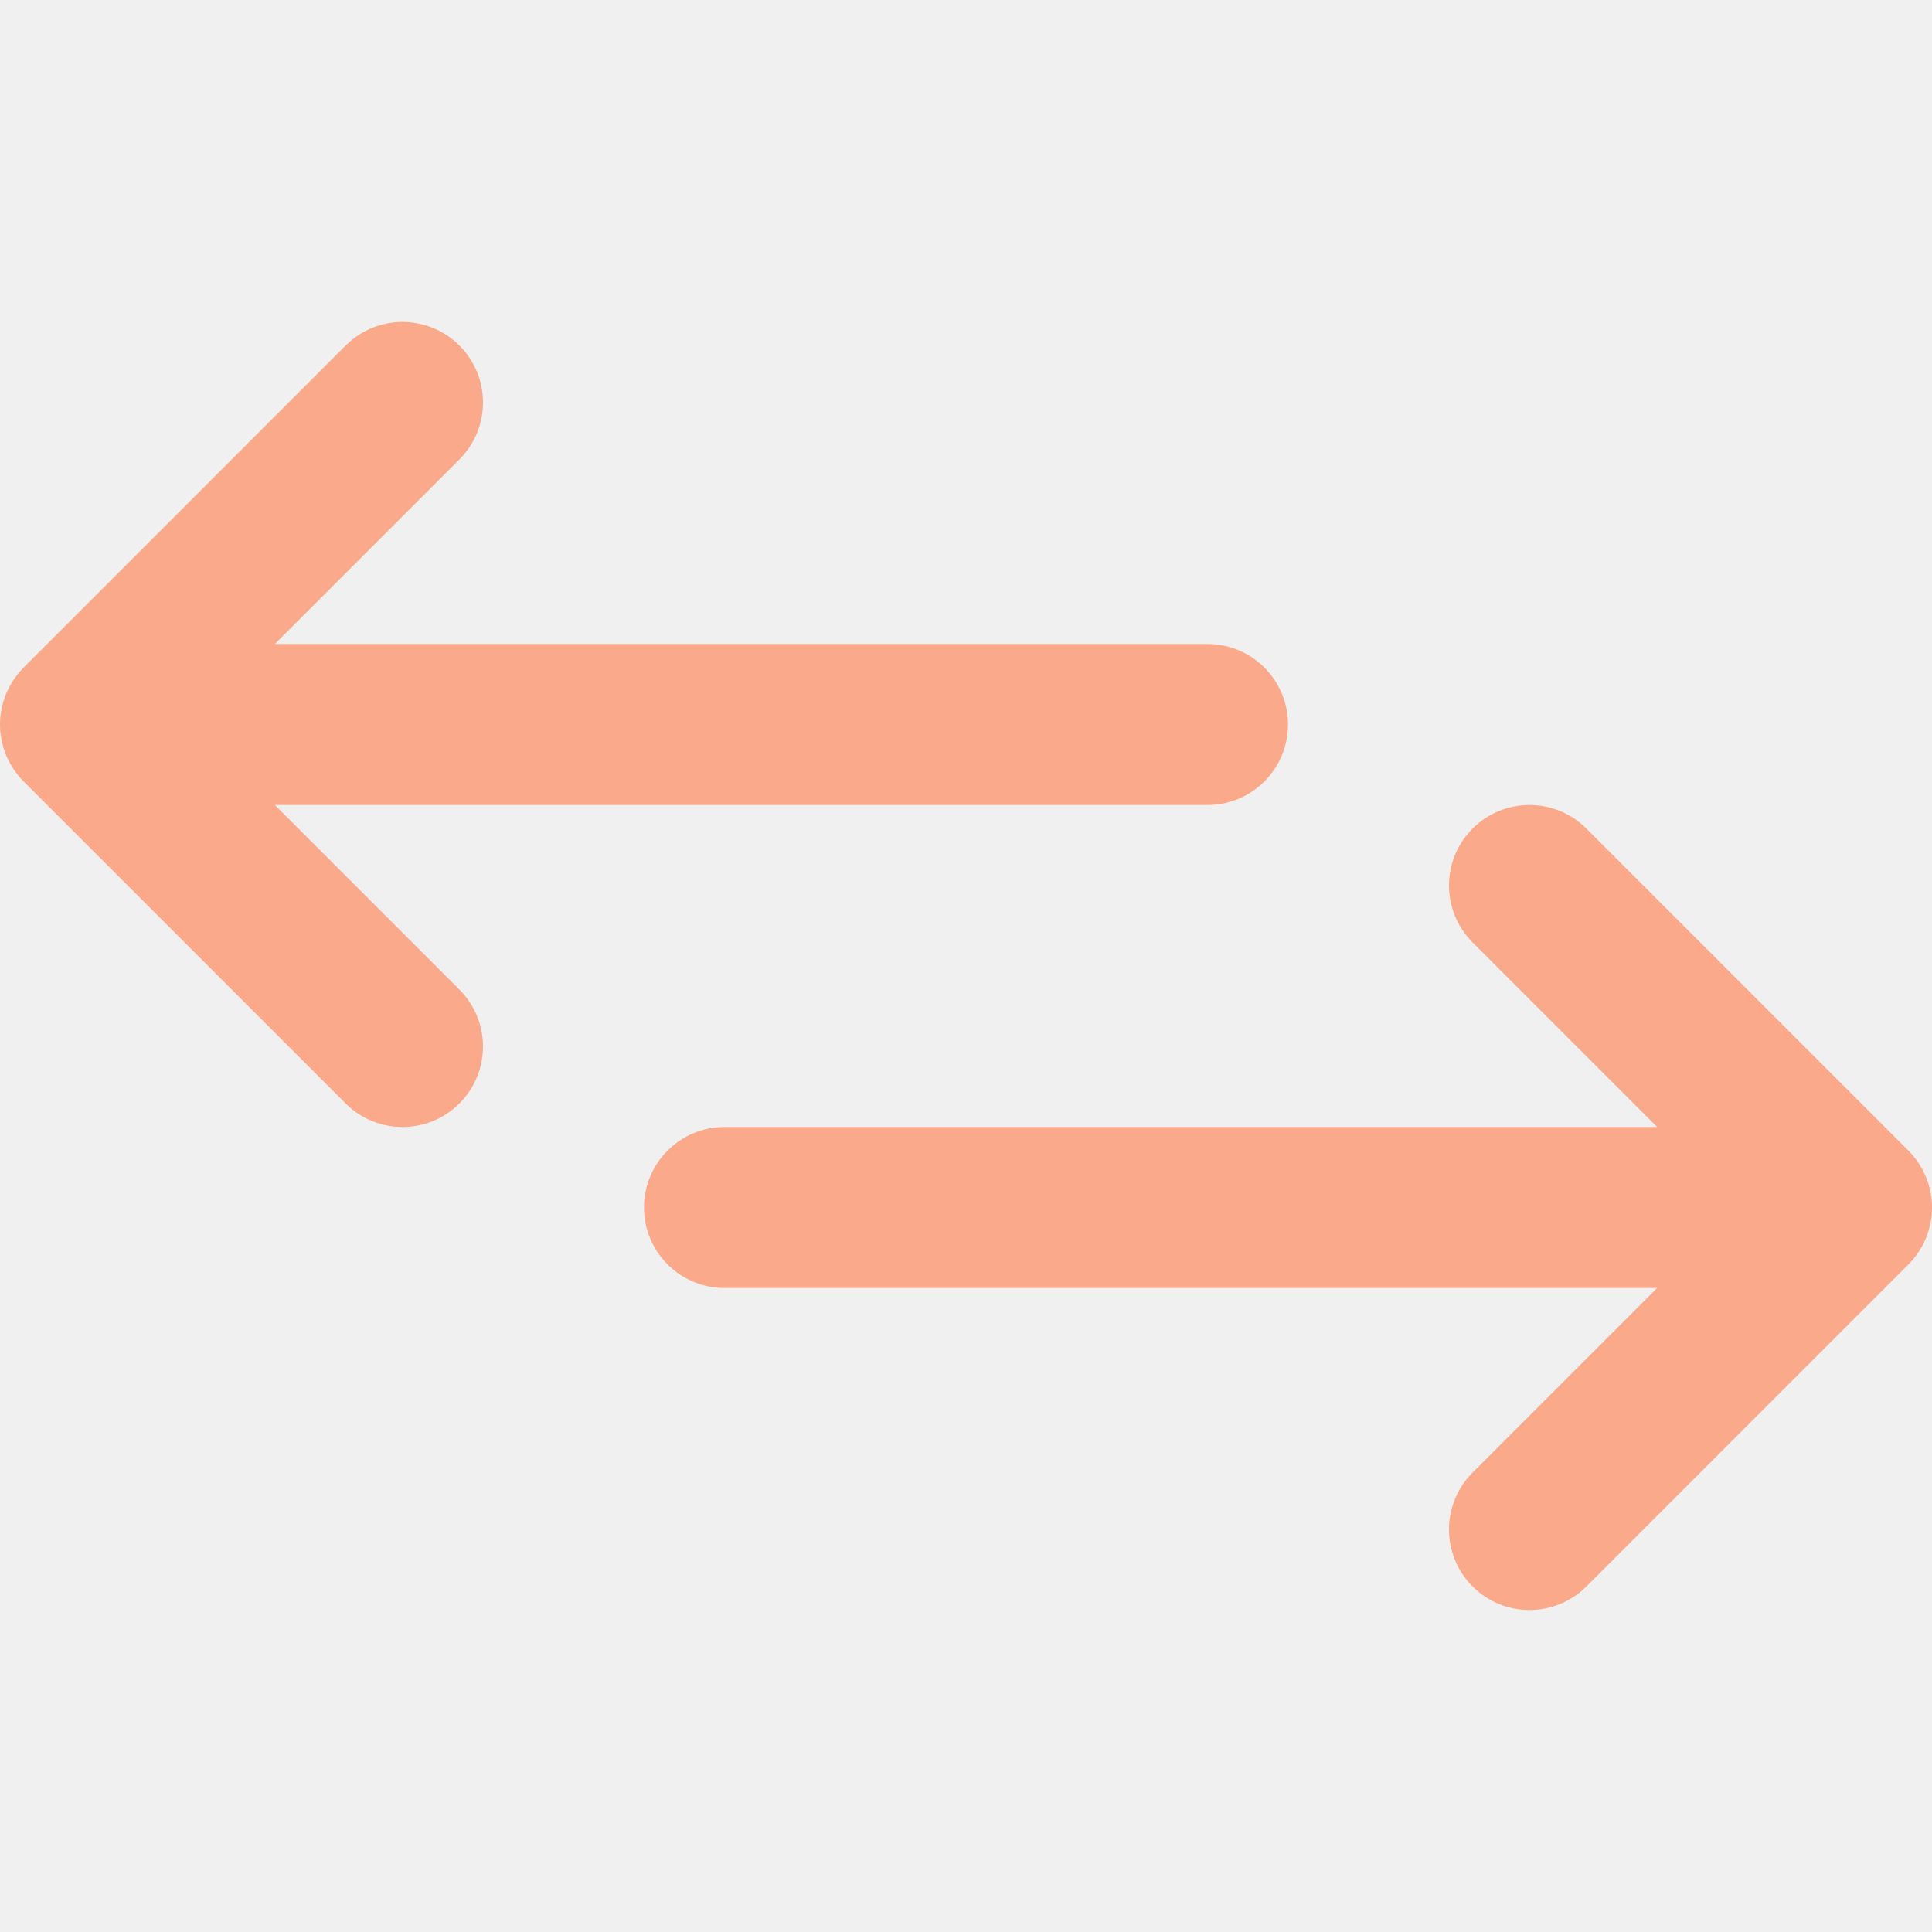
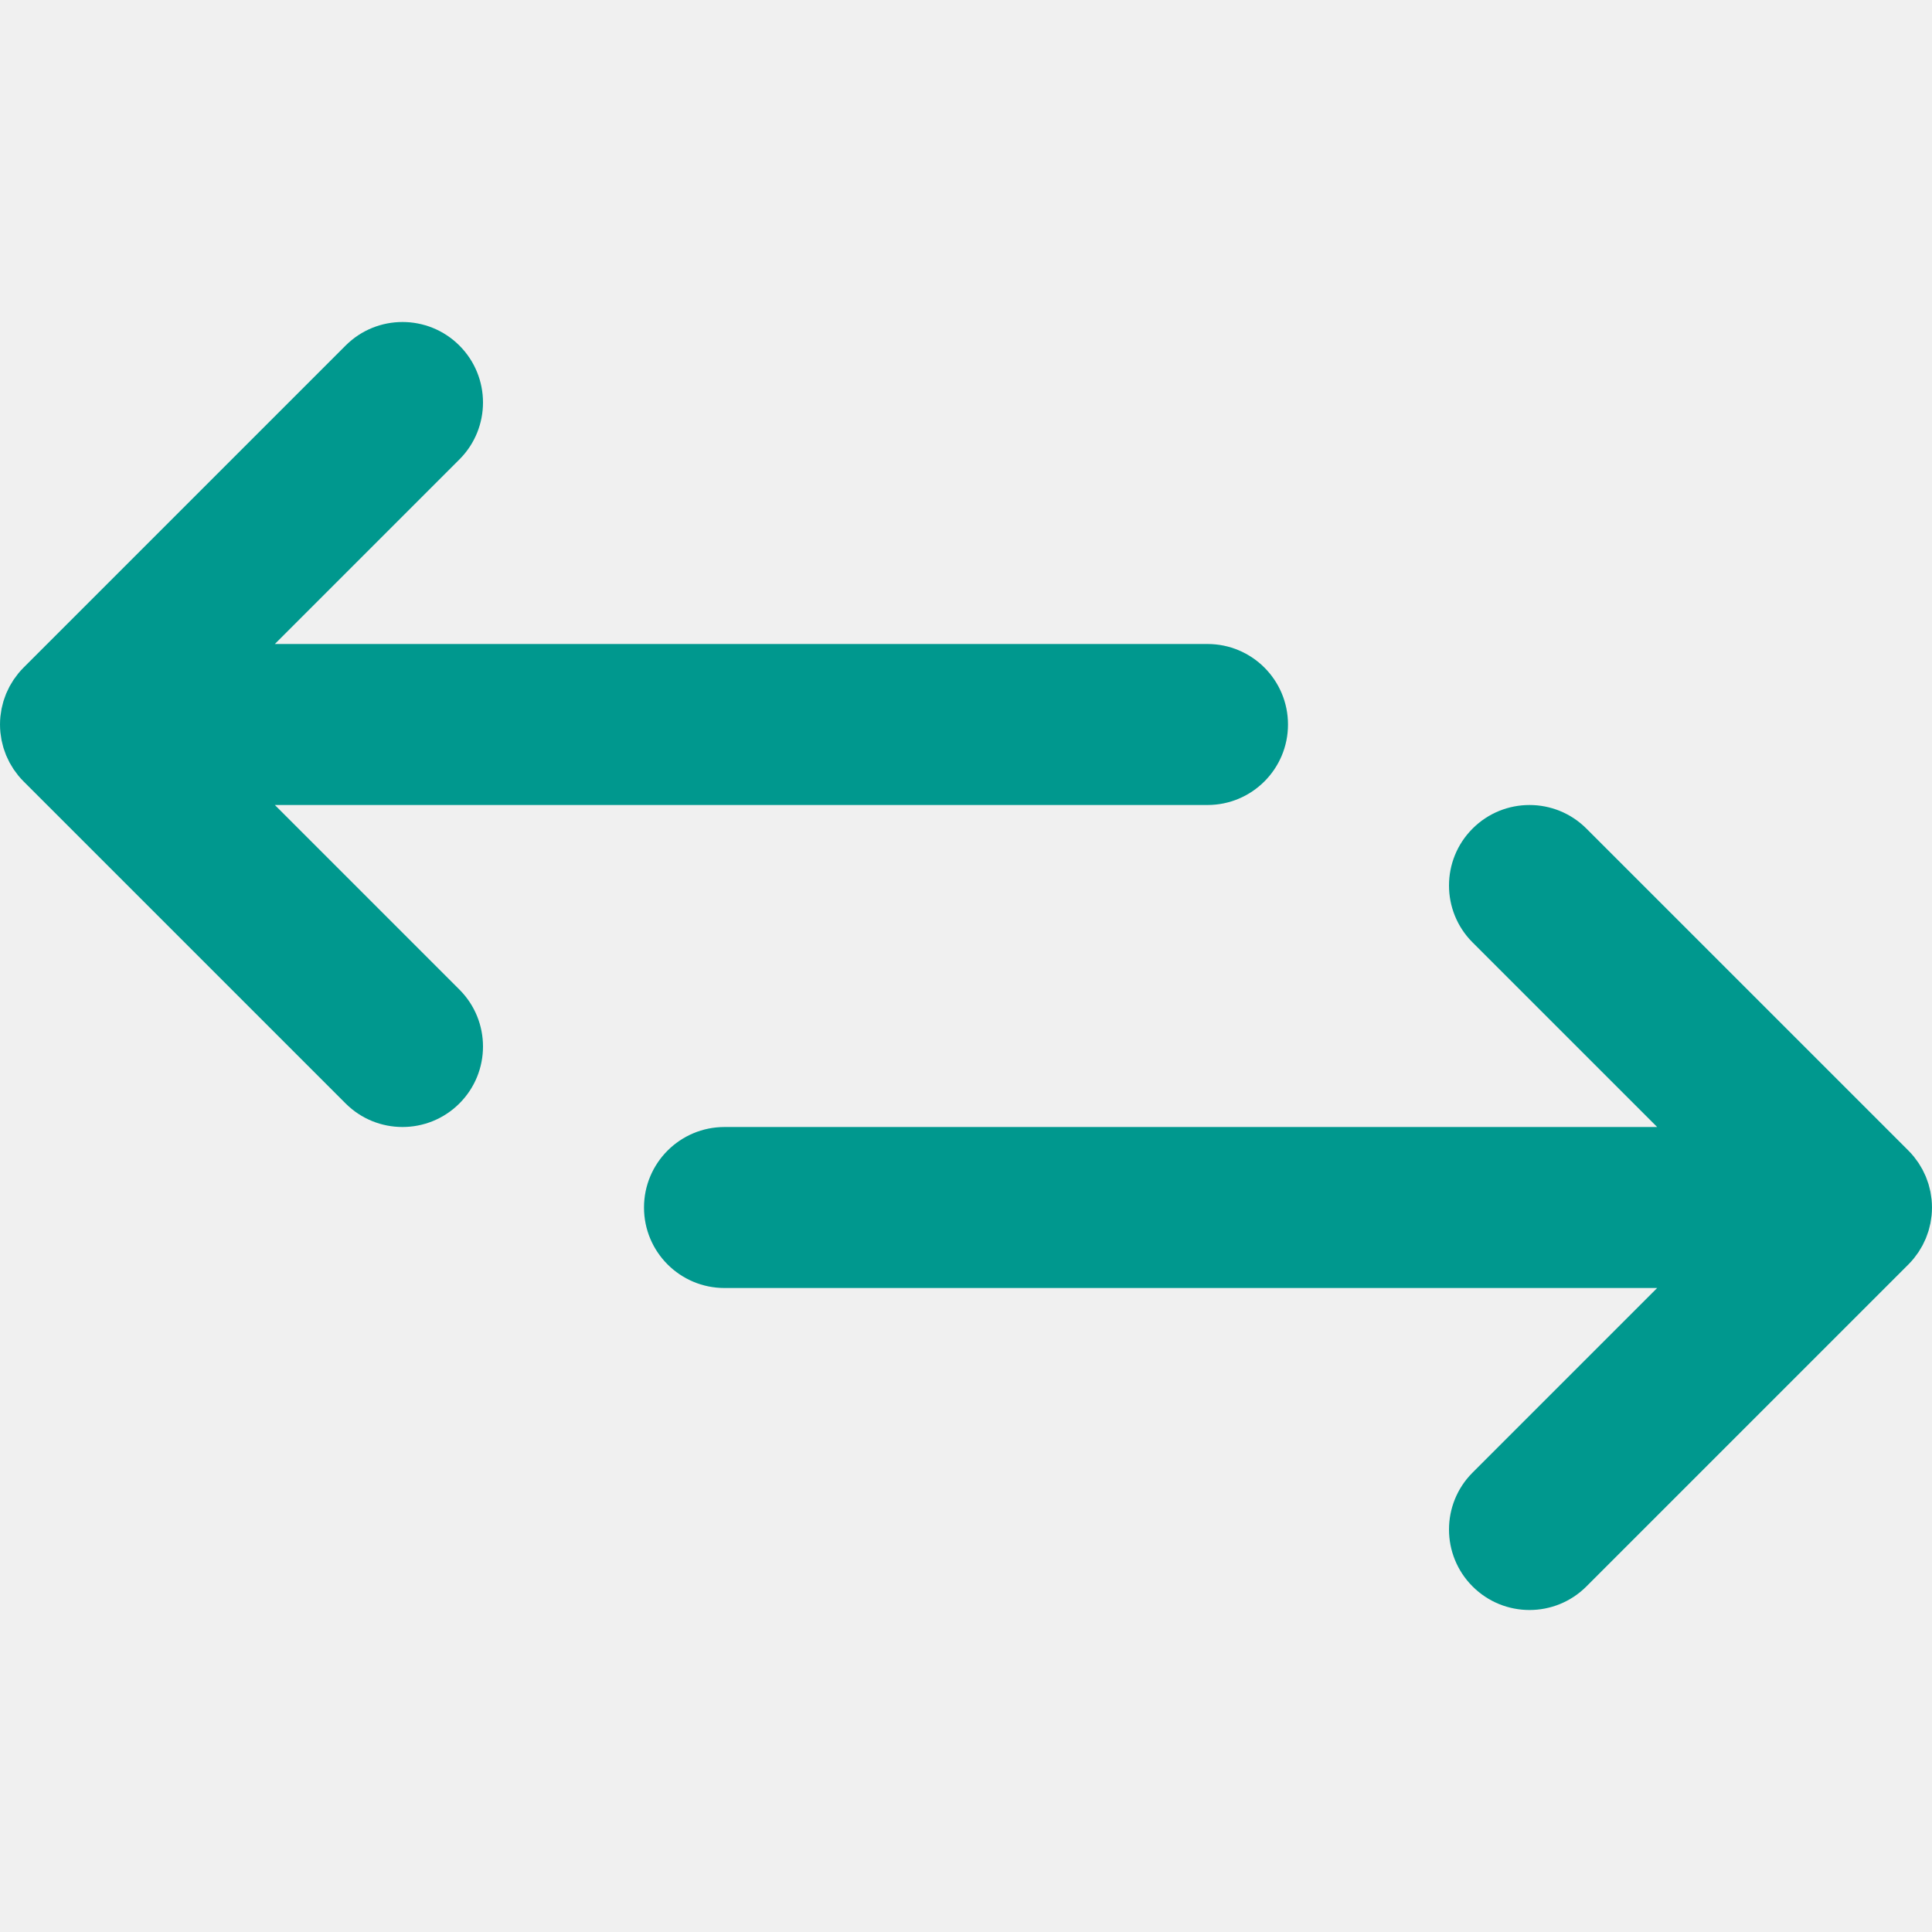
<svg xmlns="http://www.w3.org/2000/svg" version="1.1" id="Layer_1" x="0px" y="0px" viewBox="0 0 512 512" style="enable-background:new 0 0 512 512;" xml:space="preserve" width="512px" height="512px">
  <defs id="defs1808" />
-   <g id="g1773" style="fill:#faa98b">
-     <g id="g1771" style="fill:#faa98b">
-       <g id="g1769" style="fill:#faa98b">
-         <path d="M72.837,213.333H320c11.782,0,21.333-9.551,21.333-21.333c0-11.782-9.551-21.333-21.333-21.333H72.837l48.915-48.915     c8.331-8.331,8.331-21.839,0-30.17c-8.331-8.331-21.839-8.331-30.17,0L6.248,176.915c-0.497,0.497-0.967,1.02-1.413,1.564     c-0.202,0.246-0.378,0.506-0.567,0.759c-0.228,0.304-0.463,0.601-0.675,0.918c-0.203,0.303-0.379,0.618-0.565,0.929     c-0.171,0.286-0.351,0.566-0.509,0.861c-0.17,0.317-0.314,0.644-0.466,0.968c-0.145,0.307-0.298,0.609-0.429,0.924     c-0.13,0.315-0.236,0.637-0.35,0.957c-0.121,0.337-0.25,0.669-0.354,1.013c-0.097,0.32-0.168,0.645-0.249,0.969     c-0.089,0.351-0.187,0.698-0.258,1.056c-0.074,0.375-0.118,0.753-0.172,1.13c-0.044,0.311-0.104,0.618-0.135,0.933     c-0.138,1.4-0.138,2.811,0,4.211c0.031,0.315,0.09,0.621,0.135,0.933c0.054,0.377,0.098,0.756,0.173,1.13     c0.071,0.358,0.169,0.704,0.258,1.055c0.081,0.324,0.152,0.649,0.249,0.969c0.104,0.344,0.233,0.677,0.354,1.013     c0.115,0.32,0.22,0.642,0.35,0.957c0.13,0.315,0.284,0.616,0.429,0.923c0.153,0.324,0.297,0.651,0.467,0.969     c0.158,0.294,0.337,0.573,0.508,0.859c0.186,0.312,0.362,0.627,0.565,0.931c0.211,0.316,0.446,0.612,0.673,0.916     c0.19,0.254,0.366,0.514,0.569,0.761c0.443,0.54,0.91,1.059,1.403,1.552c0.004,0.004,0.006,0.008,0.01,0.011l85.333,85.333     c8.331,8.331,21.839,8.331,30.17,0c8.331-8.331,8.331-21.839,0-30.17L72.837,213.333z" fill="#FFFFFF" id="path1765" style="fill:#faa98b" />
-         <path d="M507.164,333.522c0.204-0.248,0.38-0.509,0.571-0.764c0.226-0.302,0.461-0.598,0.671-0.913     c0.204-0.304,0.38-0.62,0.566-0.932c0.17-0.285,0.349-0.564,0.506-0.857c0.17-0.318,0.315-0.646,0.468-0.971     c0.145-0.306,0.297-0.607,0.428-0.921c0.13-0.315,0.236-0.637,0.35-0.957c0.121-0.337,0.25-0.669,0.354-1.013     c0.097-0.32,0.168-0.646,0.249-0.969c0.089-0.351,0.187-0.698,0.258-1.055c0.074-0.375,0.118-0.753,0.173-1.13     c0.044-0.311,0.104-0.617,0.135-0.933c0.138-1.4,0.138-2.811,0-4.211c-0.031-0.315-0.09-0.621-0.135-0.933     c-0.054-0.377-0.098-0.756-0.173-1.13c-0.071-0.358-0.169-0.704-0.258-1.055c-0.081-0.324-0.152-0.649-0.249-0.969     c-0.104-0.344-0.233-0.677-0.354-1.013c-0.115-0.32-0.22-0.642-0.35-0.957c-0.13-0.314-0.283-0.615-0.428-0.921     c-0.153-0.325-0.297-0.653-0.468-0.971c-0.157-0.293-0.336-0.572-0.506-0.857c-0.186-0.312-0.363-0.628-0.566-0.932     c-0.211-0.315-0.445-0.611-0.671-0.913c-0.191-0.255-0.368-0.516-0.571-0.764c-0.439-0.535-0.903-1.05-1.392-1.54     c-0.007-0.008-0.014-0.016-0.021-0.023l-85.333-85.333c-8.331-8.331-21.839-8.331-30.17,0s-8.331,21.839,0,30.17l48.915,48.915     H192c-11.782,0-21.333,9.551-21.333,21.333s9.551,21.333,21.333,21.333h247.163l-48.915,48.915     c-8.331,8.331-8.331,21.839,0,30.17s21.839,8.331,30.17,0l85.333-85.333c0.008-0.008,0.014-0.016,0.021-0.023     C506.261,334.572,506.725,334.057,507.164,333.522z" fill="#FFFFFF" id="path1767" style="fill:#faa98b" />
+   <g id="g1773" style="fill:#00988e;fill-opacity:1">
+     <g id="g1771" style="fill:#00988e;fill-opacity:1">
+       <g id="g1769" style="fill:#00988e;fill-opacity:1">
+         <path d="M72.837,213.333H320c11.782,0,21.333-9.551,21.333-21.333c0-11.782-9.551-21.333-21.333-21.333H72.837l48.915-48.915     c8.331-8.331,8.331-21.839,0-30.17c-8.331-8.331-21.839-8.331-30.17,0L6.248,176.915c-0.497,0.497-0.967,1.02-1.413,1.564     c-0.202,0.246-0.378,0.506-0.567,0.759c-0.228,0.304-0.463,0.601-0.675,0.918c-0.203,0.303-0.379,0.618-0.565,0.929     c-0.171,0.286-0.351,0.566-0.509,0.861c-0.17,0.317-0.314,0.644-0.466,0.968c-0.145,0.307-0.298,0.609-0.429,0.924     c-0.13,0.315-0.236,0.637-0.35,0.957c-0.121,0.337-0.25,0.669-0.354,1.013c-0.097,0.32-0.168,0.645-0.249,0.969     c-0.089,0.351-0.187,0.698-0.258,1.056c-0.074,0.375-0.118,0.753-0.172,1.13c-0.044,0.311-0.104,0.618-0.135,0.933     c-0.138,1.4-0.138,2.811,0,4.211c0.031,0.315,0.09,0.621,0.135,0.933c0.054,0.377,0.098,0.756,0.173,1.13     c0.071,0.358,0.169,0.704,0.258,1.055c0.081,0.324,0.152,0.649,0.249,0.969c0.104,0.344,0.233,0.677,0.354,1.013     c0.115,0.32,0.22,0.642,0.35,0.957c0.13,0.315,0.284,0.616,0.429,0.923c0.153,0.324,0.297,0.651,0.467,0.969     c0.158,0.294,0.337,0.573,0.508,0.859c0.186,0.312,0.362,0.627,0.565,0.931c0.211,0.316,0.446,0.612,0.673,0.916     c0.19,0.254,0.366,0.514,0.569,0.761c0.443,0.54,0.91,1.059,1.403,1.552c0.004,0.004,0.006,0.008,0.01,0.011l85.333,85.333     c8.331,8.331,21.839,8.331,30.17,0c8.331-8.331,8.331-21.839,0-30.17L72.837,213.333z" fill="#FFFFFF" id="path1765" style="fill:#00988e;fill-opacity:1" />
+         <path d="M507.164,333.522c0.204-0.248,0.38-0.509,0.571-0.764c0.226-0.302,0.461-0.598,0.671-0.913     c0.204-0.304,0.38-0.62,0.566-0.932c0.17-0.285,0.349-0.564,0.506-0.857c0.17-0.318,0.315-0.646,0.468-0.971     c0.145-0.306,0.297-0.607,0.428-0.921c0.13-0.315,0.236-0.637,0.35-0.957c0.121-0.337,0.25-0.669,0.354-1.013     c0.097-0.32,0.168-0.646,0.249-0.969c0.089-0.351,0.187-0.698,0.258-1.055c0.074-0.375,0.118-0.753,0.173-1.13     c0.044-0.311,0.104-0.617,0.135-0.933c0.138-1.4,0.138-2.811,0-4.211c-0.031-0.315-0.09-0.621-0.135-0.933     c-0.054-0.377-0.098-0.756-0.173-1.13c-0.071-0.358-0.169-0.704-0.258-1.055c-0.081-0.324-0.152-0.649-0.249-0.969     c-0.104-0.344-0.233-0.677-0.354-1.013c-0.115-0.32-0.22-0.642-0.35-0.957c-0.13-0.314-0.283-0.615-0.428-0.921     c-0.153-0.325-0.297-0.653-0.468-0.971c-0.157-0.293-0.336-0.572-0.506-0.857c-0.186-0.312-0.363-0.628-0.566-0.932     c-0.211-0.315-0.445-0.611-0.671-0.913c-0.191-0.255-0.368-0.516-0.571-0.764c-0.439-0.535-0.903-1.05-1.392-1.54     c-0.007-0.008-0.014-0.016-0.021-0.023l-85.333-85.333c-8.331-8.331-21.839-8.331-30.17,0s-8.331,21.839,0,30.17l48.915,48.915     H192c-11.782,0-21.333,9.551-21.333,21.333s9.551,21.333,21.333,21.333h247.163l-48.915,48.915     c-8.331,8.331-8.331,21.839,0,30.17s21.839,8.331,30.17,0l85.333-85.333c0.008-0.008,0.014-0.016,0.021-0.023     C506.261,334.572,506.725,334.057,507.164,333.522z" fill="#FFFFFF" id="path1767" style="fill:#00988e;fill-opacity:1" />
      </g>
    </g>
  </g>
-   <g id="g1775" style="fill:#faa98b">
+   <g id="g1775" style="fill:#00988e;fill-opacity:1">
</g>
-   <g id="g1777" style="fill:#faa98b">
+   <g id="g1777" style="fill:#00988e;fill-opacity:1">
</g>
-   <g id="g1779" style="fill:#faa98b">
+   <g id="g1779" style="fill:#00988e;fill-opacity:1">
</g>
-   <g id="g1781" style="fill:#faa98b">
+   <g id="g1781" style="fill:#00988e;fill-opacity:1">
</g>
-   <g id="g1783" style="fill:#faa98b">
+   <g id="g1783" style="fill:#00988e;fill-opacity:1">
</g>
-   <g id="g1785" style="fill:#faa98b">
+   <g id="g1785" style="fill:#00988e;fill-opacity:1">
</g>
-   <g id="g1787" style="fill:#faa98b">
+   <g id="g1787" style="fill:#00988e;fill-opacity:1">
</g>
-   <g id="g1789" style="fill:#faa98b">
+   <g id="g1789" style="fill:#00988e;fill-opacity:1">
</g>
-   <g id="g1791" style="fill:#faa98b">
+   <g id="g1791" style="fill:#00988e;fill-opacity:1">
</g>
-   <g id="g1793" style="fill:#faa98b">
+   <g id="g1793" style="fill:#00988e;fill-opacity:1">
</g>
-   <g id="g1795" style="fill:#faa98b">
+   <g id="g1795" style="fill:#00988e;fill-opacity:1">
</g>
-   <g id="g1797" style="fill:#faa98b">
+   <g id="g1797" style="fill:#00988e;fill-opacity:1">
</g>
-   <g id="g1799" style="fill:#faa98b">
+   <g id="g1799" style="fill:#00988e;fill-opacity:1">
</g>
-   <g id="g1801" style="fill:#faa98b">
+   <g id="g1801" style="fill:#00988e;fill-opacity:1">
</g>
-   <g id="g1803" style="fill:#faa98b">
+   <g id="g1803" style="fill:#00988e;fill-opacity:1">
</g>
</svg>
